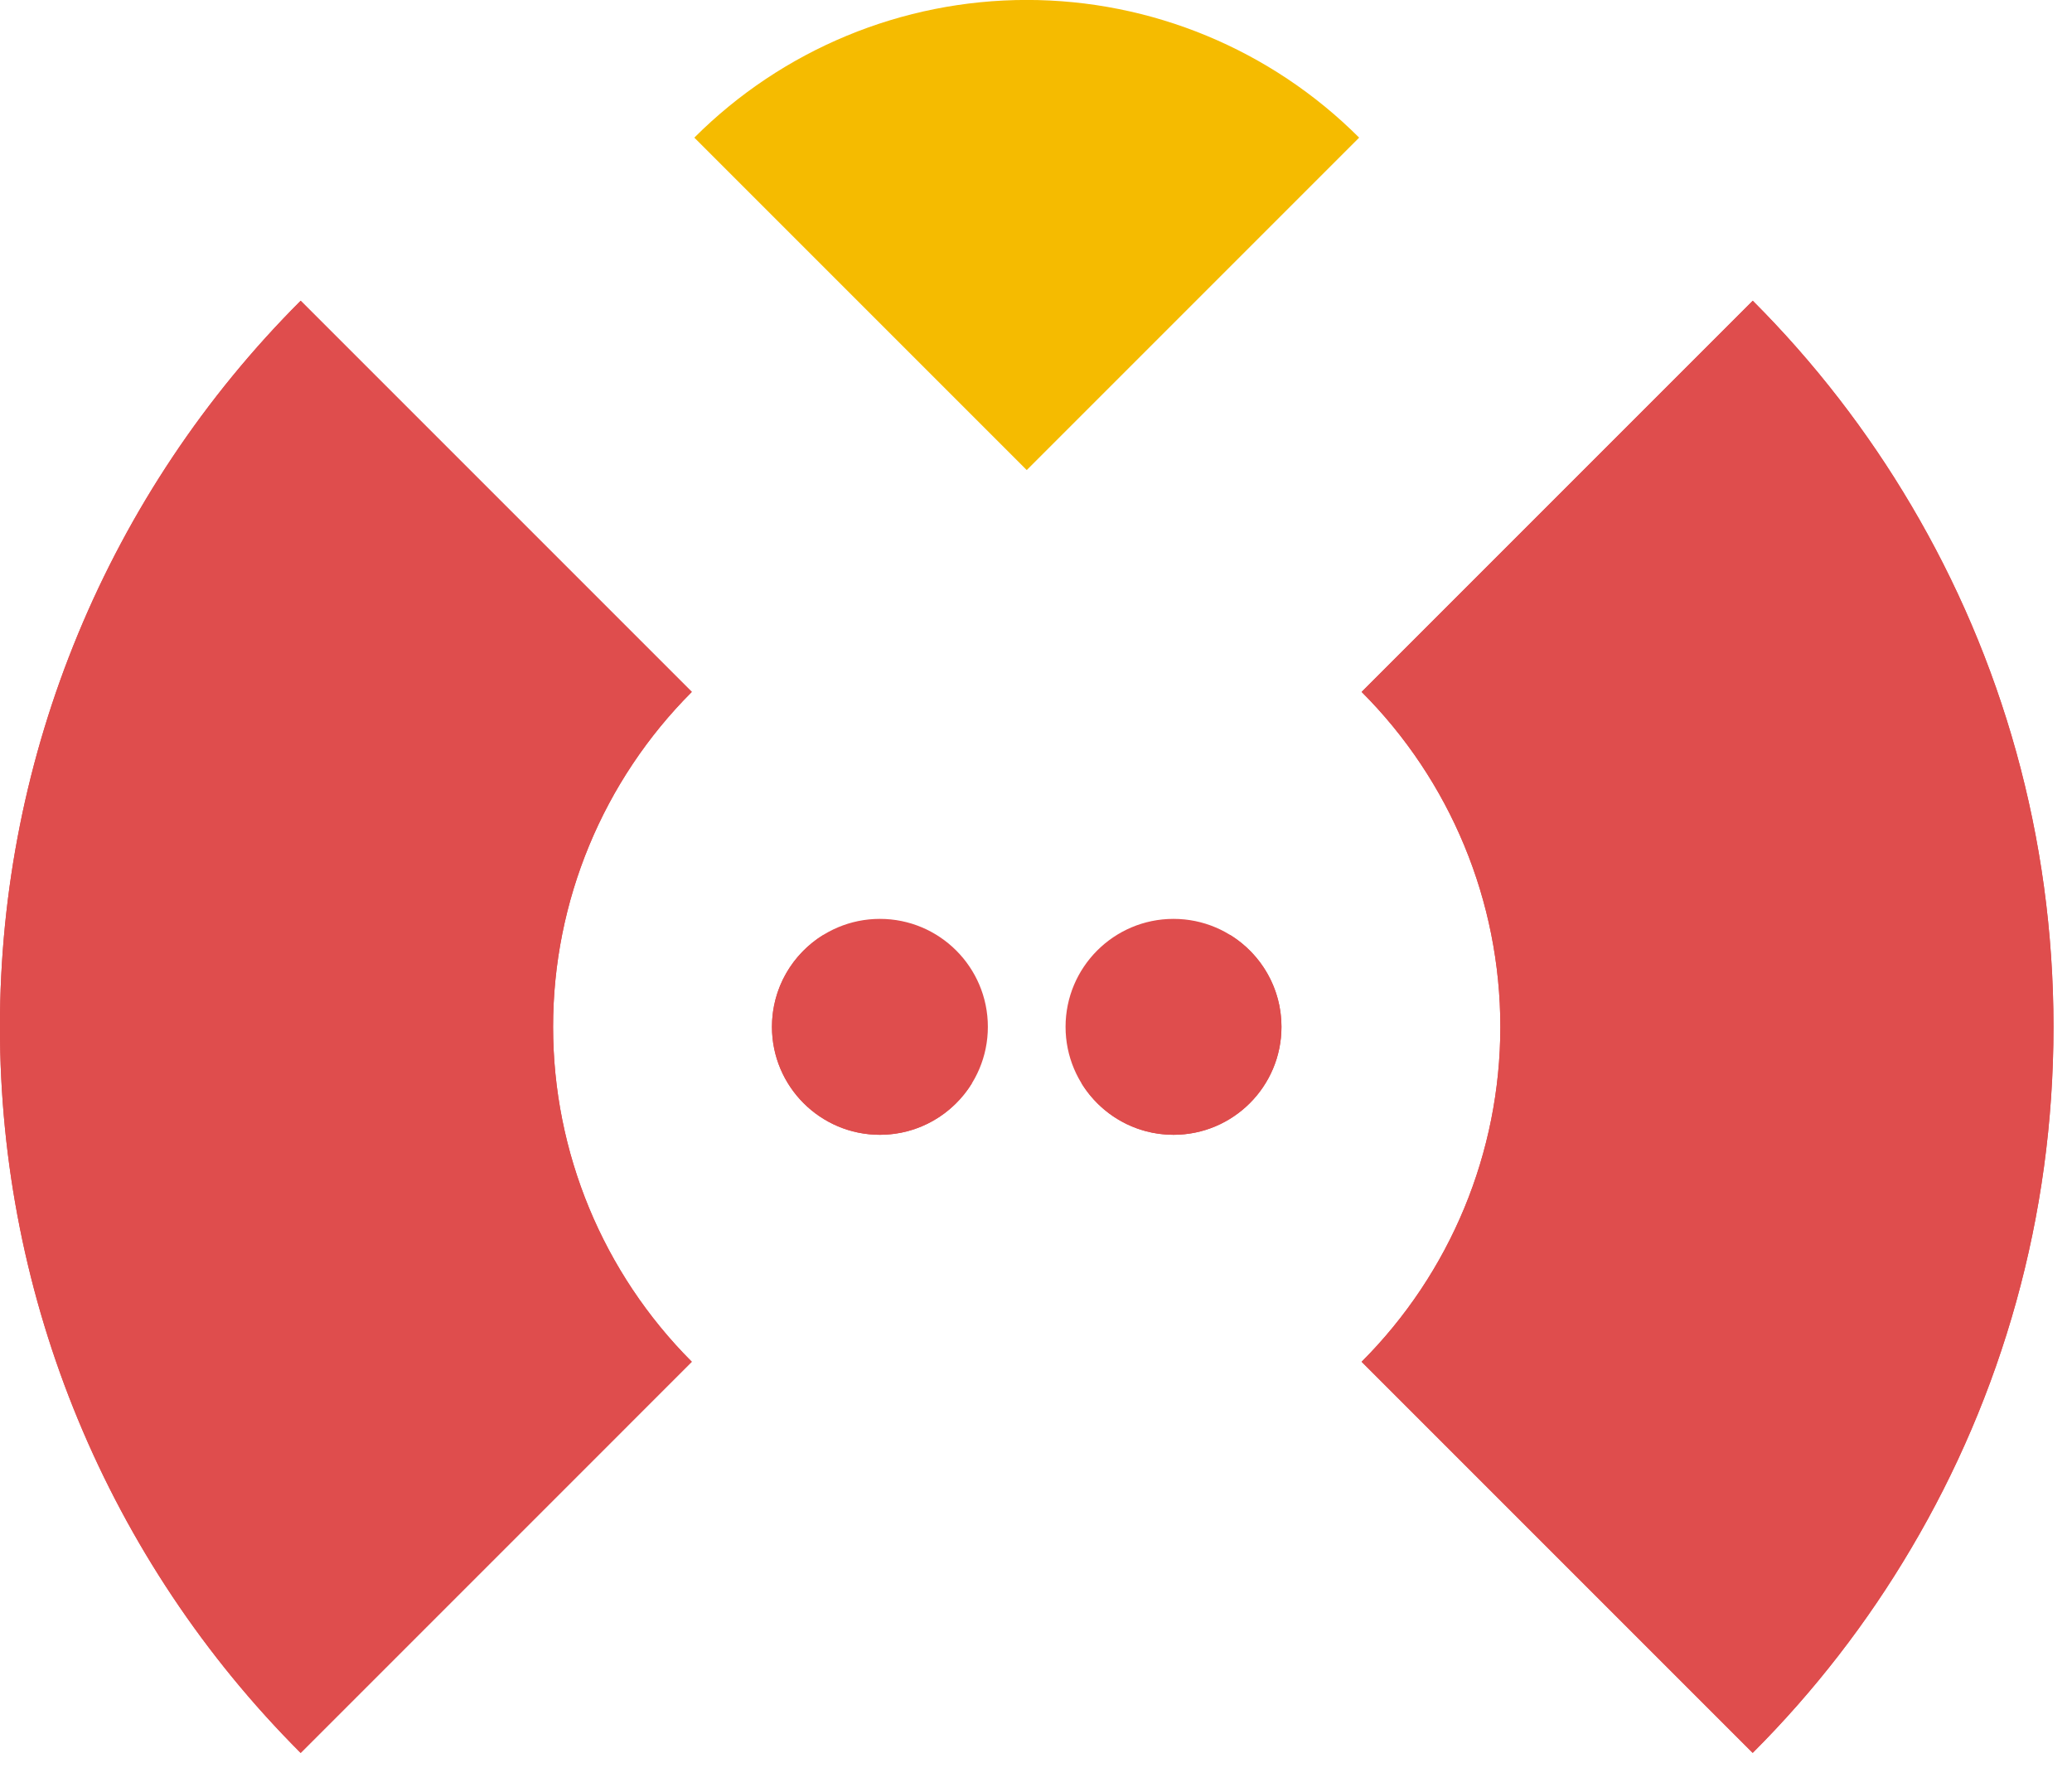
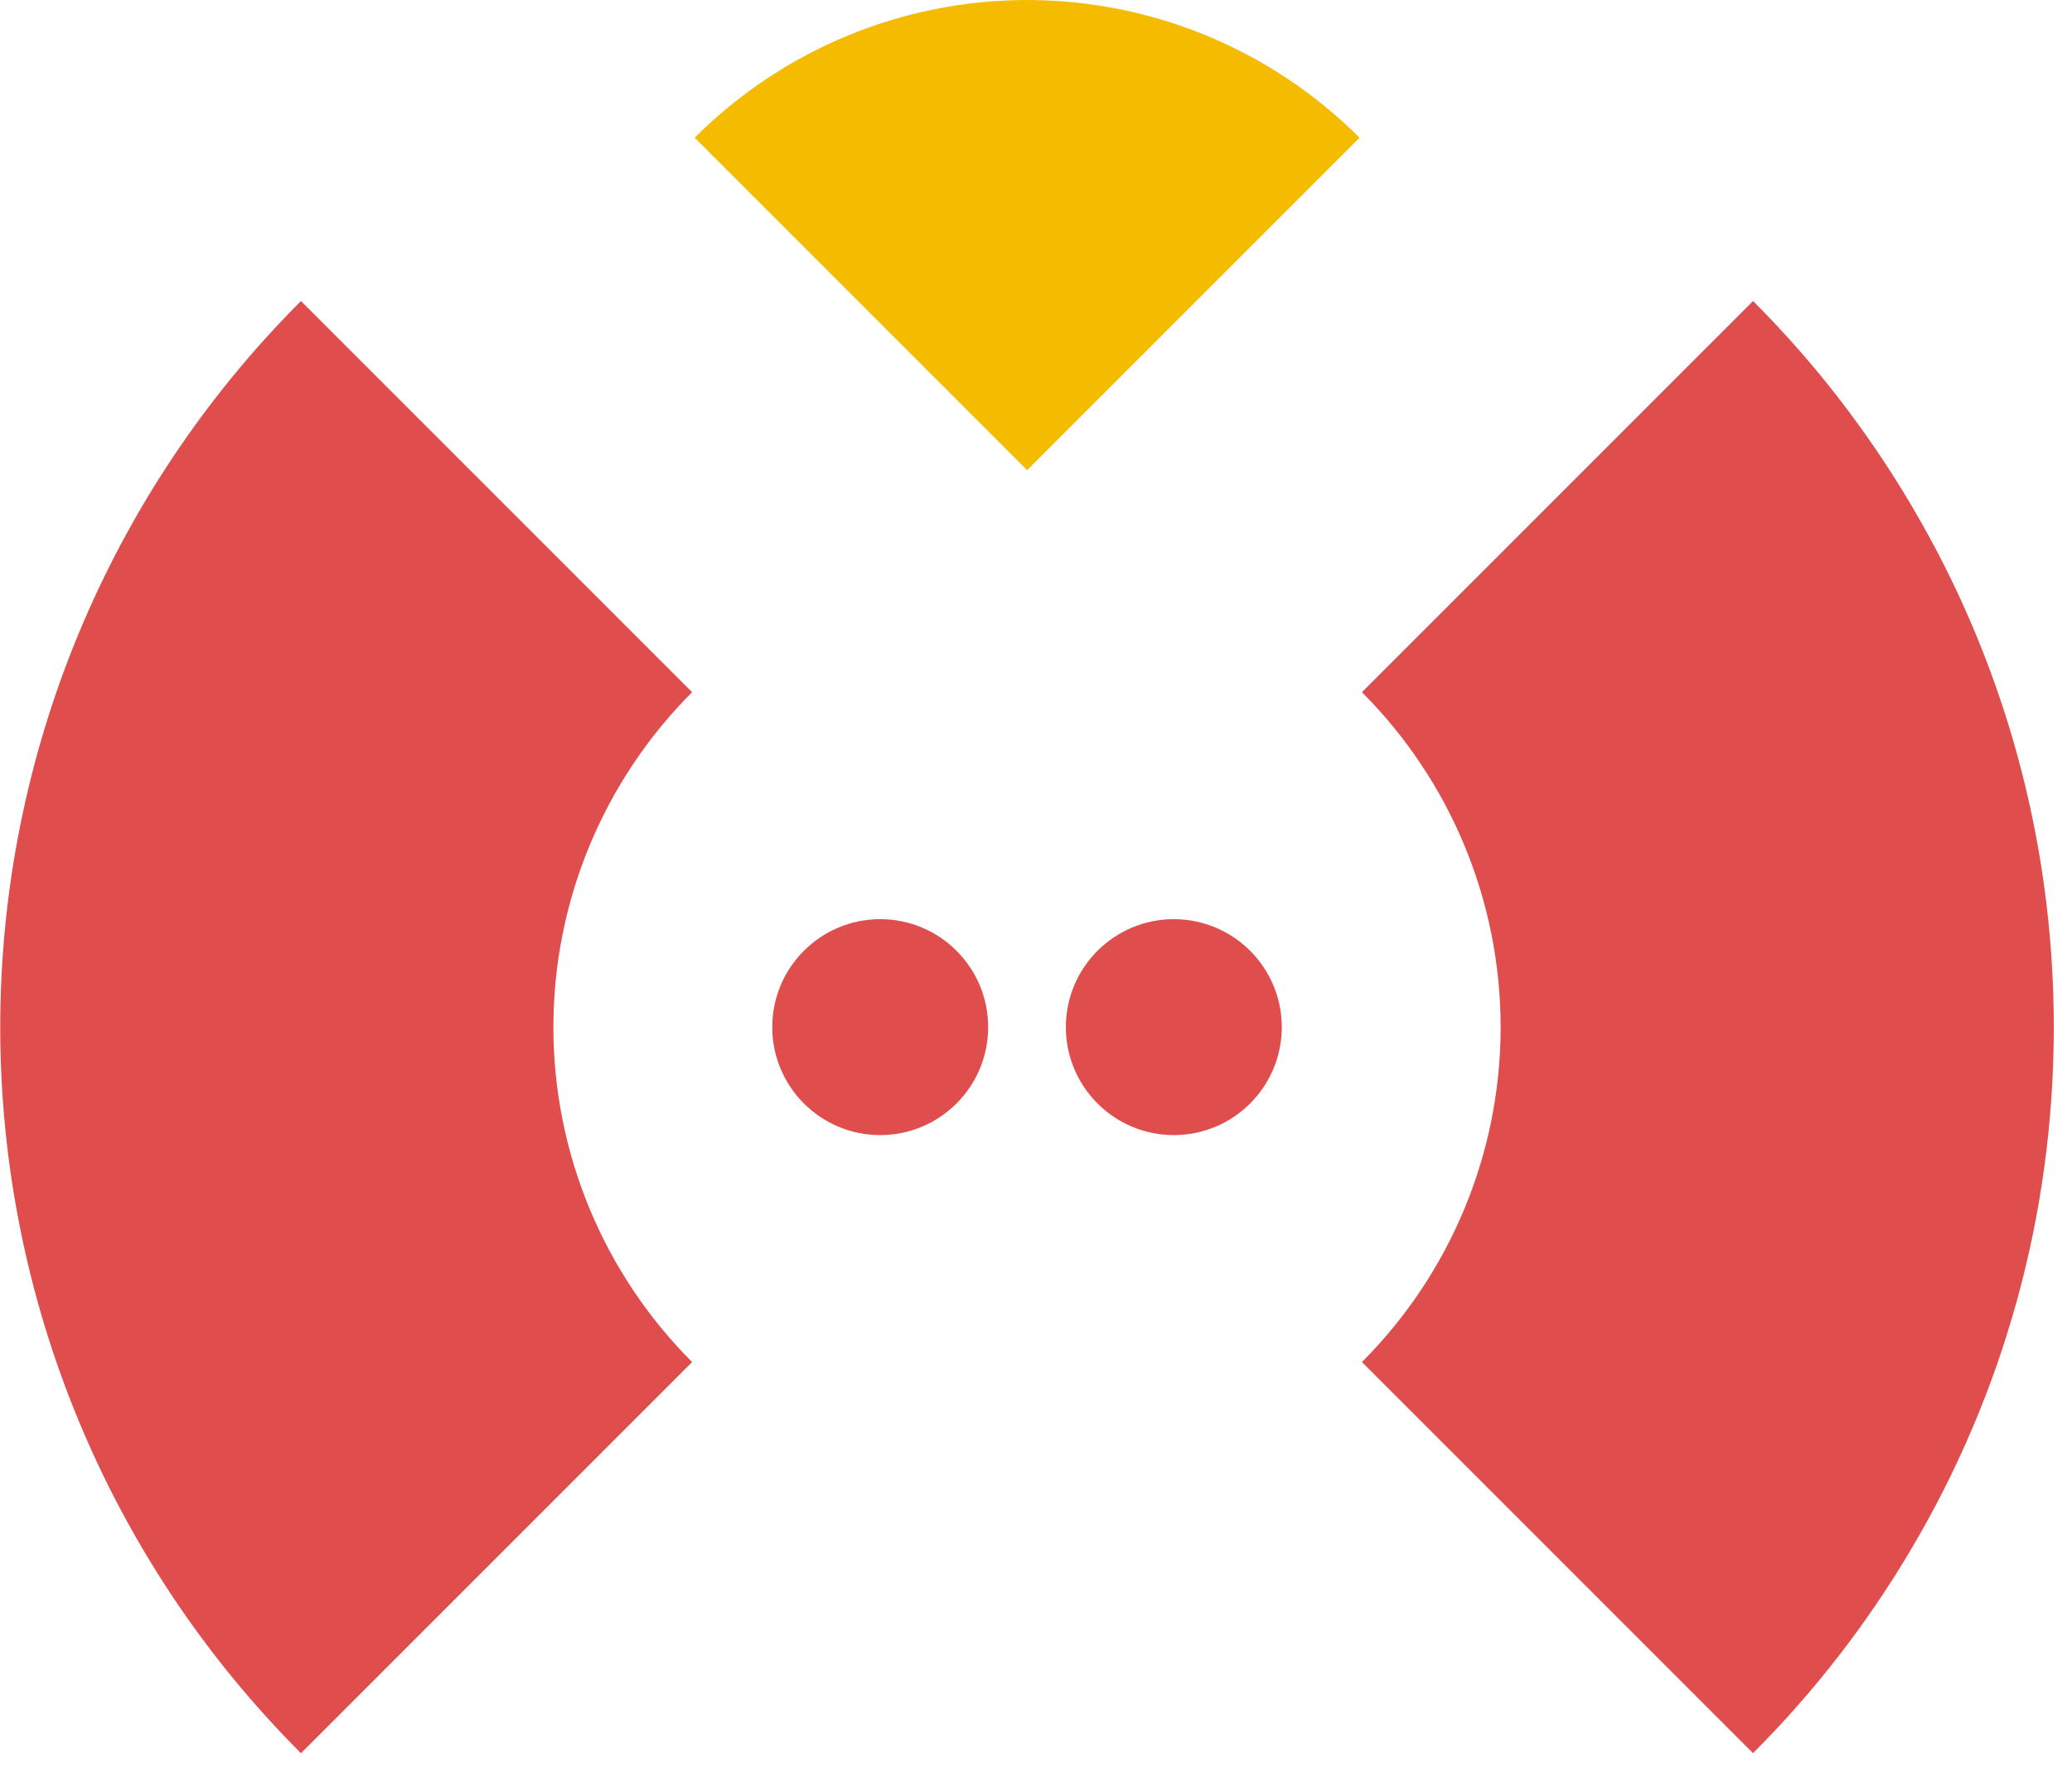
<svg xmlns="http://www.w3.org/2000/svg" width="100%" height="100%" viewBox="0 0 58 50" version="1.1" xml:space="preserve" style="fill-rule:evenodd;clip-rule:evenodd;stroke-linejoin:round;stroke-miterlimit:2;">
-   <g transform="matrix(1,0,0,1,-2934.64,-734.177)">
-     <g transform="matrix(0.340546,0,0,0.291698,2746.6,910.179)">
-       <g transform="matrix(2.84586e-16,-5.42594,4.64764,-2.31752e-15,-594.779,3310.55)">
-         <path d="M718.901,259.061c1.559,1.559 2.435,3.674 2.435,5.879c-0,2.205 -0.876,4.32 -2.435,5.879l-5.879,-5.879l5.879,-5.879Z" style="fill:#f5bb00;" />
-       </g>
-     </g>
-     <g transform="matrix(0.340546,0,0,0.291698,2746.6,910.179)">
-       <g transform="matrix(4.68258,-2.66968e-15,0,5.46674,-2743.11,-2568.86)">
-         <path d="M719.178,375.665c1.046,-0 1.895,0.849 1.895,1.895c-0,1.046 -0.849,1.895 -1.895,1.895c-1.046,-0 -1.895,-0.849 -1.895,-1.895c-0,-1.046 0.849,-1.895 1.895,-1.895Zm5.154,-0c1.046,-0 1.895,0.849 1.895,1.895c-0,1.046 -0.849,1.895 -1.895,1.895c-1.046,-0 -1.895,-0.849 -1.895,-1.895c-0,-1.046 0.849,-1.895 1.895,-1.895Zm-15.322,14.64c-3.38,-3.38 -5.279,-7.965 -5.279,-12.745c-0,-4.78 1.899,-9.365 5.279,-12.745l6.866,6.866c-1.559,1.559 -2.435,3.674 -2.435,5.879c0,2.205 0.876,4.319 2.435,5.879c0,-0 -6.534,6.536 -6.866,6.866Zm25.489,-0.001l-6.865,-6.865c1.559,-1.56 2.435,-3.674 2.435,-5.879c-0,-2.205 -0.876,-4.32 -2.435,-5.879l6.866,-6.866c1.084,1.084 2.015,2.292 2.781,3.59c1.587,2.684 2.498,5.814 2.498,9.155c-0,3.341 -0.911,6.471 -2.498,9.154c-0.766,1.299 -1.698,2.506 -2.782,3.59Z" style="fill:#df4d4d;fill-opacity:1;" />
-       </g>
-     </g>
-     <g transform="matrix(0.340546,0,0,0.291698,2746.6,910.179)">
-       <g transform="matrix(4.68258,-2.66968e-15,0,5.46674,-2743.11,-2568.86)">
-         <path d="M725.326,375.947c0.541,0.334 0.901,0.931 0.901,1.613c-0,1.046 -0.849,1.895 -1.895,1.895c-0.682,-0 -1.279,-0.361 -1.613,-0.901l2.607,-2.607Zm-4.535,2.607c-0.334,0.54 -0.932,0.901 -1.613,0.901c-1.046,-0 -1.895,-0.849 -1.895,-1.895c-0,-0.682 0.36,-1.279 0.901,-1.613l2.607,2.607Zm-11.781,11.751c-3.38,-3.38 -5.279,-7.965 -5.279,-12.745c-0,-4.78 1.899,-9.365 5.279,-12.745l6.866,6.866c-1.559,1.559 -2.435,3.674 -2.435,5.879c0,2.205 0.876,4.319 2.435,5.879c0,-0 -6.534,6.536 -6.866,6.866Zm25.489,-0.001l-6.865,-6.865c1.559,-1.56 2.435,-3.674 2.435,-5.879c-0,-2.205 -0.876,-4.32 -2.435,-5.879l6.866,-6.866c1.084,1.084 2.015,2.292 2.781,3.59c1.587,2.684 2.498,5.814 2.498,9.155c-0,3.341 -0.911,6.471 -2.498,9.154c-0.766,1.299 -1.698,2.506 -2.782,3.59Z" style="fill:#df4d4d;" />
+   <g transform="matrix(1,0,0,1,-3312.33,-734.177)">
+     <g transform="matrix(1.19796,0,0,0.291698,2749.41,910.179)">
+       <g transform="matrix(8.46924,-1.69857e-14,0,34.7818,-3395.19,20594.9)">
+         <g transform="matrix(9.55222e-18,-0.156,0.156,9.55222e-18,417.871,-496.936)">
+           <path d="M718.901,259.061c1.559,1.559 2.435,3.674 2.435,5.879c-0,2.205 -0.876,4.32 -2.435,5.879l-5.879,-5.879l5.879,-5.879Z" style="fill:rgb(245,187,0);" />
+         </g>
+         <g transform="matrix(0.157173,0,0,0.157173,345.761,-665.973)">
+           <path d="M719.178,375.665c1.046,-0 1.895,0.849 1.895,1.895c-0,1.046 -0.849,1.895 -1.895,1.895c-1.046,-0 -1.895,-0.849 -1.895,-1.895c-0,-1.046 0.849,-1.895 1.895,-1.895Zm5.154,-0c1.046,-0 1.895,0.849 1.895,1.895c-0,1.046 -0.849,1.895 -1.895,1.895c-1.046,-0 -1.895,-0.849 -1.895,-1.895c-0,-1.046 0.849,-1.895 1.895,-1.895Zm-15.322,14.64c-3.38,-3.38 -5.279,-7.965 -5.279,-12.745c-0,-4.78 1.899,-9.365 5.279,-12.745l6.866,6.866c-1.559,1.559 -2.435,3.674 -2.435,5.879c0,2.205 0.876,4.319 2.435,5.879c0,-0 -6.534,6.536 -6.866,6.866Zm25.489,-0.001l-6.865,-6.865c1.559,-1.56 2.435,-3.674 2.435,-5.879c-0,-2.205 -0.876,-4.32 -2.435,-5.879l6.866,-6.866c1.084,1.084 2.015,2.292 2.781,3.59c1.587,2.684 2.498,5.814 2.498,9.155c-0,3.341 -0.911,6.471 -2.498,9.154c-0.766,1.299 -1.698,2.506 -2.782,3.59Z" style="fill:rgb(223,77,77);" />
+         </g>
      </g>
    </g>
  </g>
</svg>
